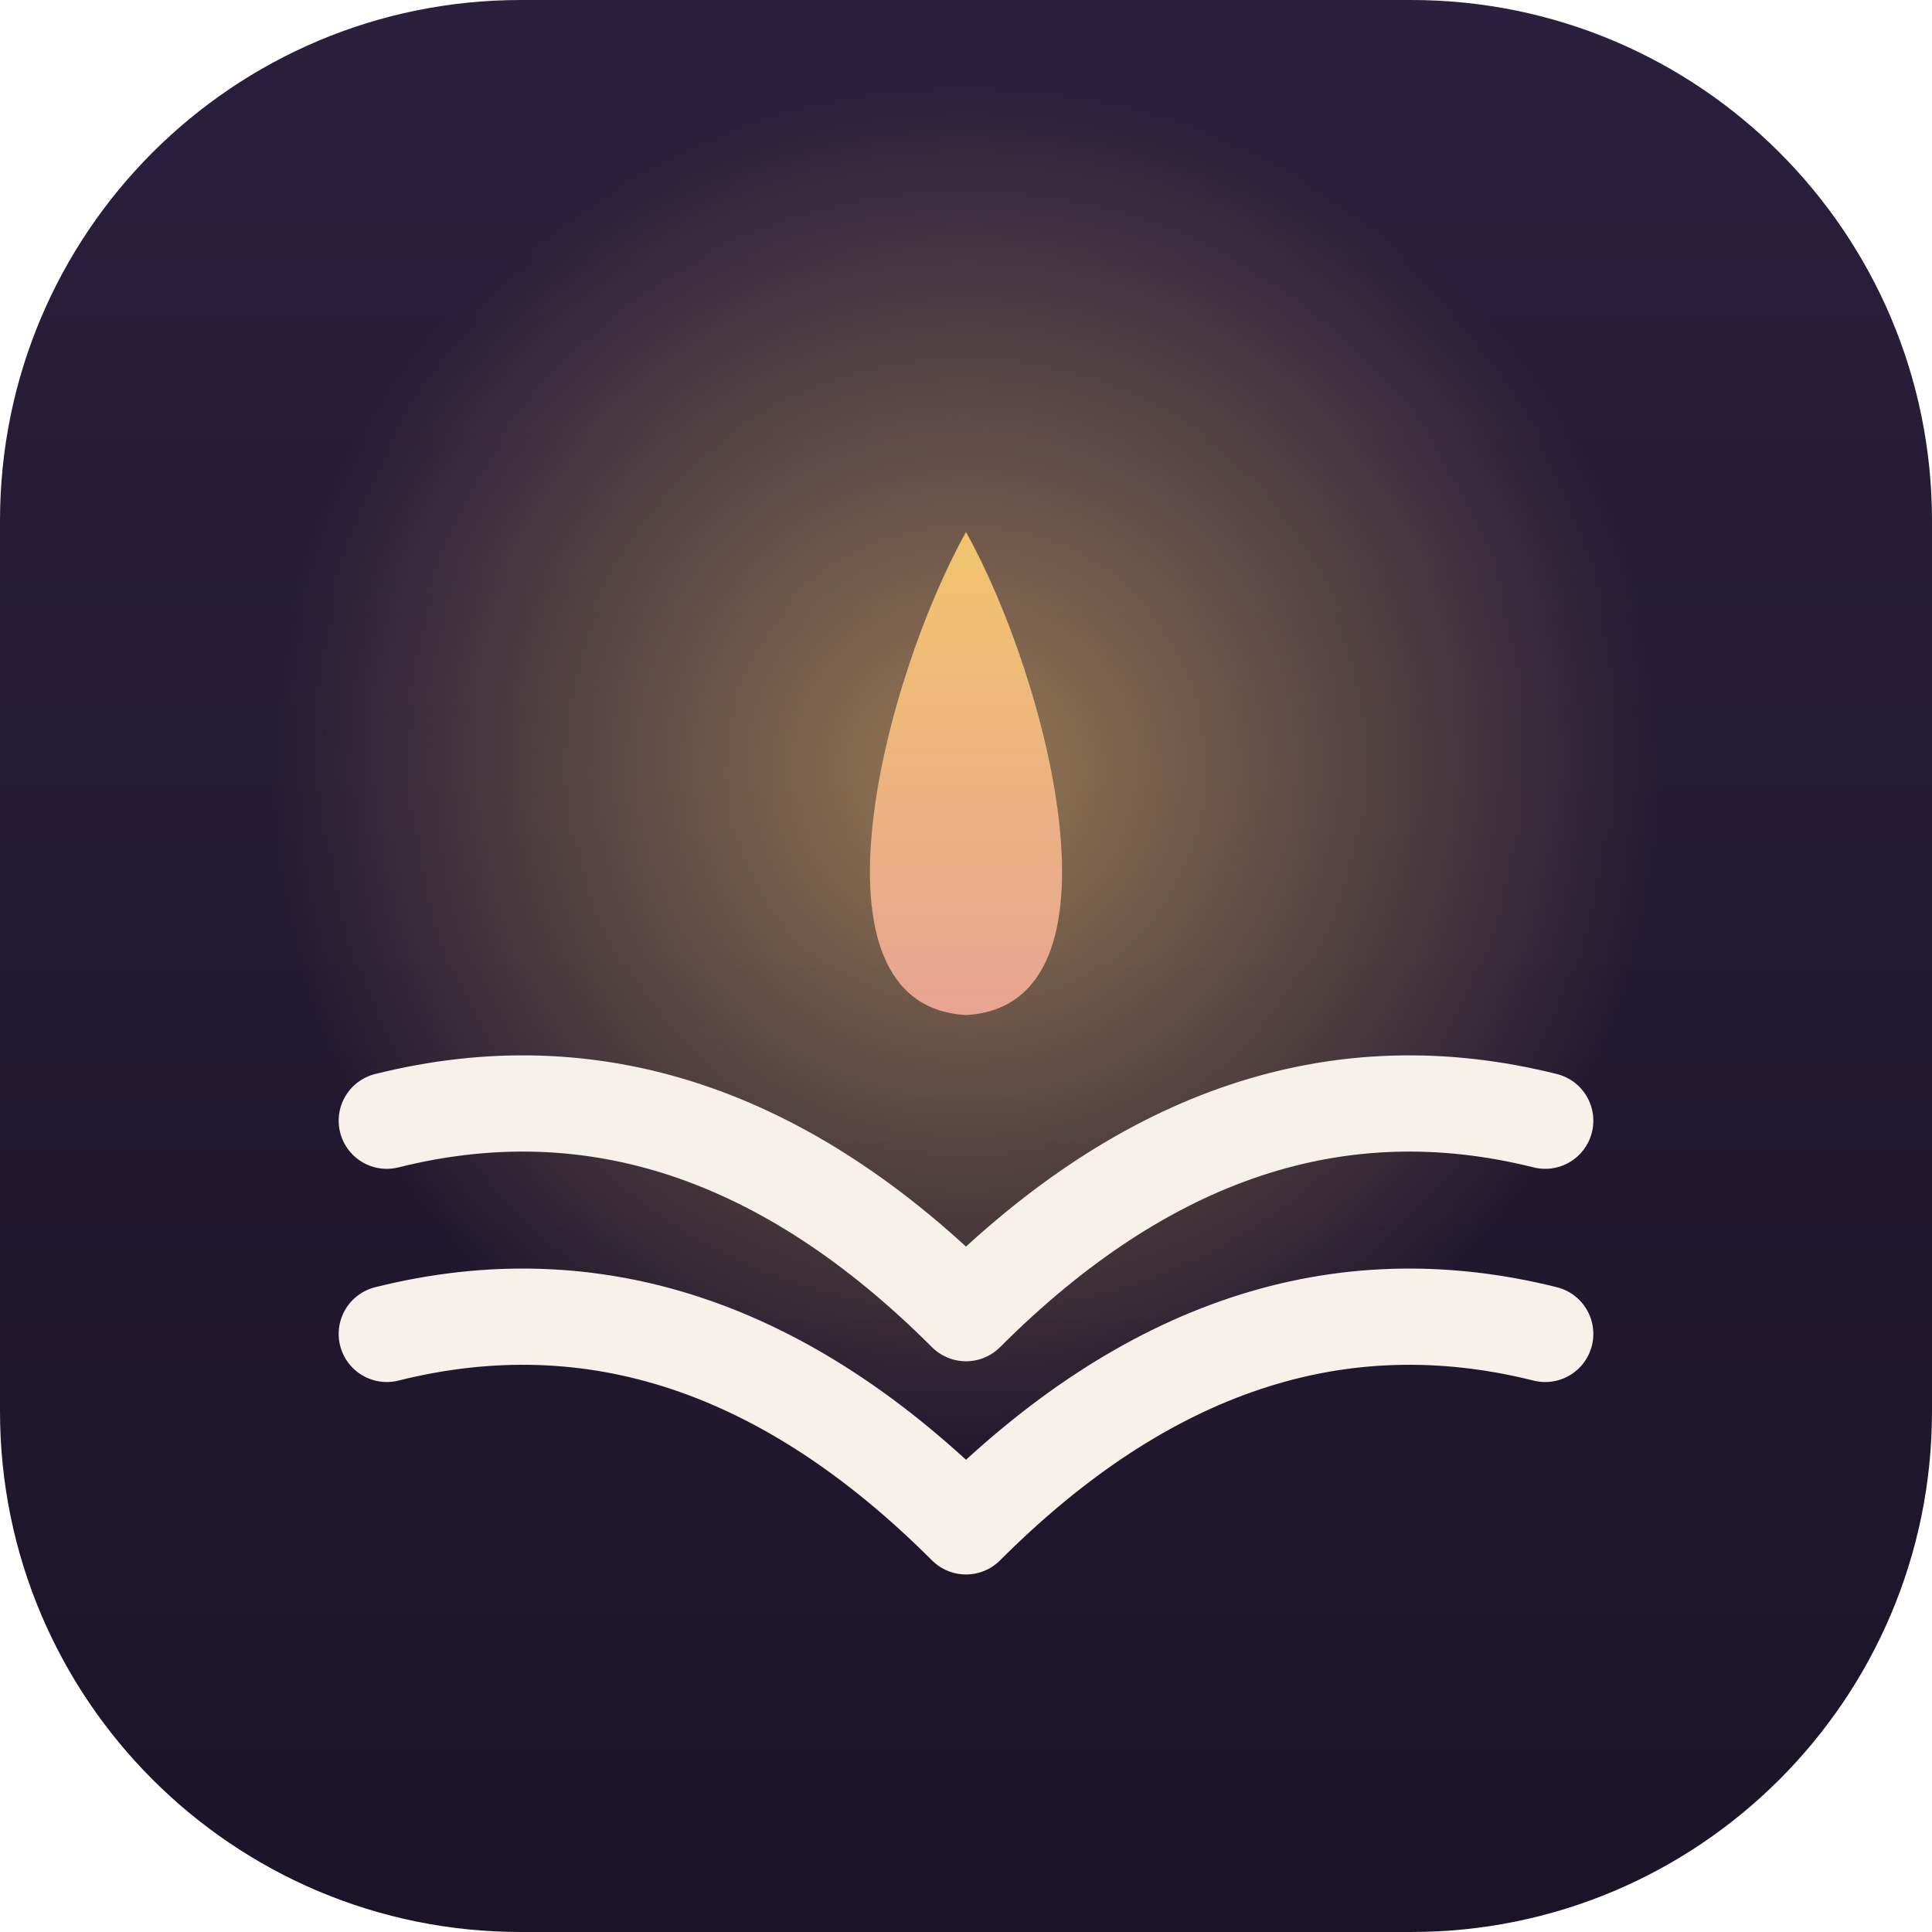
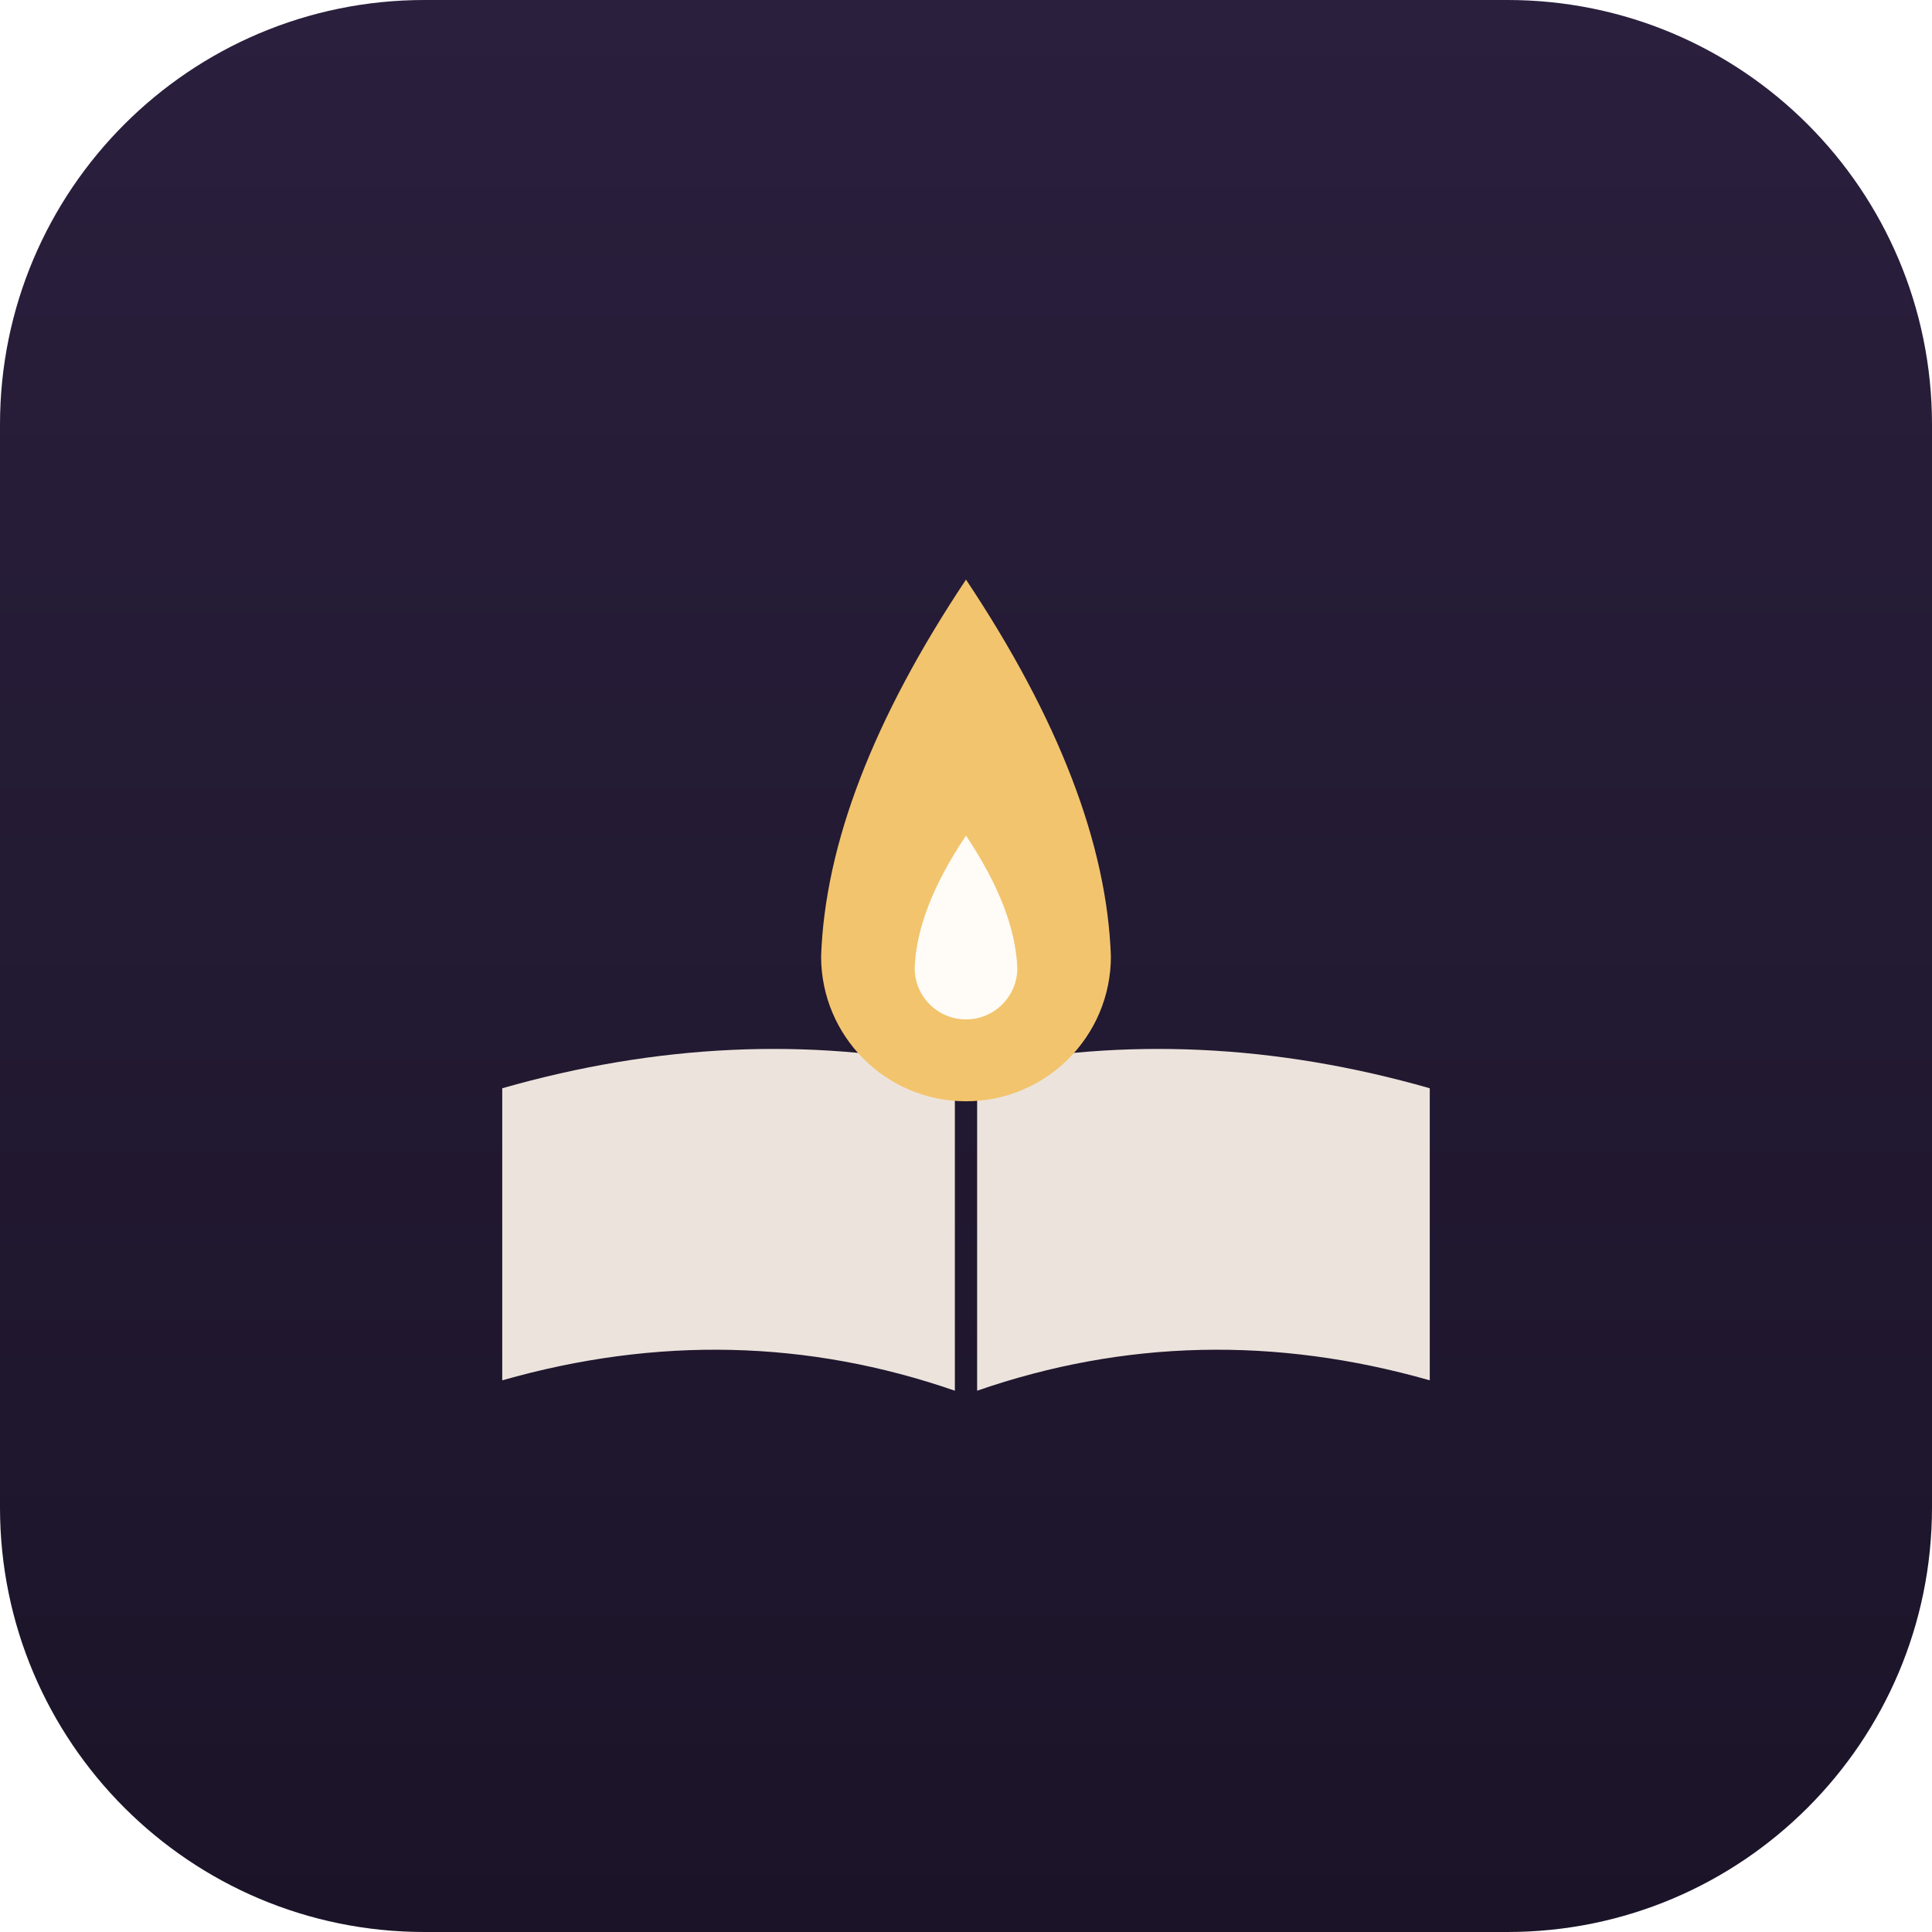
<svg xmlns="http://www.w3.org/2000/svg" viewBox="0 0 1024 1024" role="img" aria-label="Lume">
  <defs>
    <linearGradient id="noite" x1="0" y1="0" x2="0" y2="1">
      <stop offset="0" stop-color="#2A1F3D" />
      <stop offset="1" stop-color="#1B1428" />
    </linearGradient>
-     <radialGradient id="luz" cx="512" cy="410" r="369" gradientUnits="userSpaceOnUse">
-       <stop offset="0" stop-color="#F2C46D" stop-opacity=".55" />
-       <stop offset="1" stop-color="#F2C46D" stop-opacity="0" />
-     </radialGradient>
-     <linearGradient id="chama" x1="0" y1="0" x2="0" y2="1">
-       <stop offset="0" stop-color="#F2C46D" />
-       <stop offset="1" stop-color="#E7A493" />
-     </linearGradient>
  </defs>
-   <rect width="1024" height="1024" rx="276" fill="url(#noite)" />
-   <circle cx="512" cy="410" r="369" fill="url(#luz)" />
-   <path d="M205 594Q369 553 512 696Q655 553 819 594M205 707Q369 666 512 809Q655 666 819 707" fill="none" stroke="#F7F1EA" stroke-width="51" stroke-linecap="round" stroke-linejoin="round" />
-   <path d="M512 282C555 359 601 533 512 538C423 533 469 359 512 282Z" fill="url(#chama)" />
+   <rect width="1024" height="1024" rx="225" fill="url(#noite)" />
+   <path d="M266.2 576.8Q389.1 541.7 506.1 565.7L506.1 737.1Q389.1 696.6 266.2 731.6ZM757.8 576.8Q634.9 541.7 517.9 565.7L517.9 737.1Q634.9 696.6 757.8 731.6Z" fill="#ECE4DC" />
+   <path d="M512 307.2Q585.7 417.8 588.8 506.9A76.8 76.8 0 0 1 435.2 506.9Q438.3 417.8 512 307.2Z" fill="#F2C46D" />
+   <path d="M512 442.9Q538 481.8 539.2 513.1A27.1 27.1 0 0 1 484.8 513.1Q485.9 481.8 512 442.9Z" fill="#FFFCF7" />
</svg>
